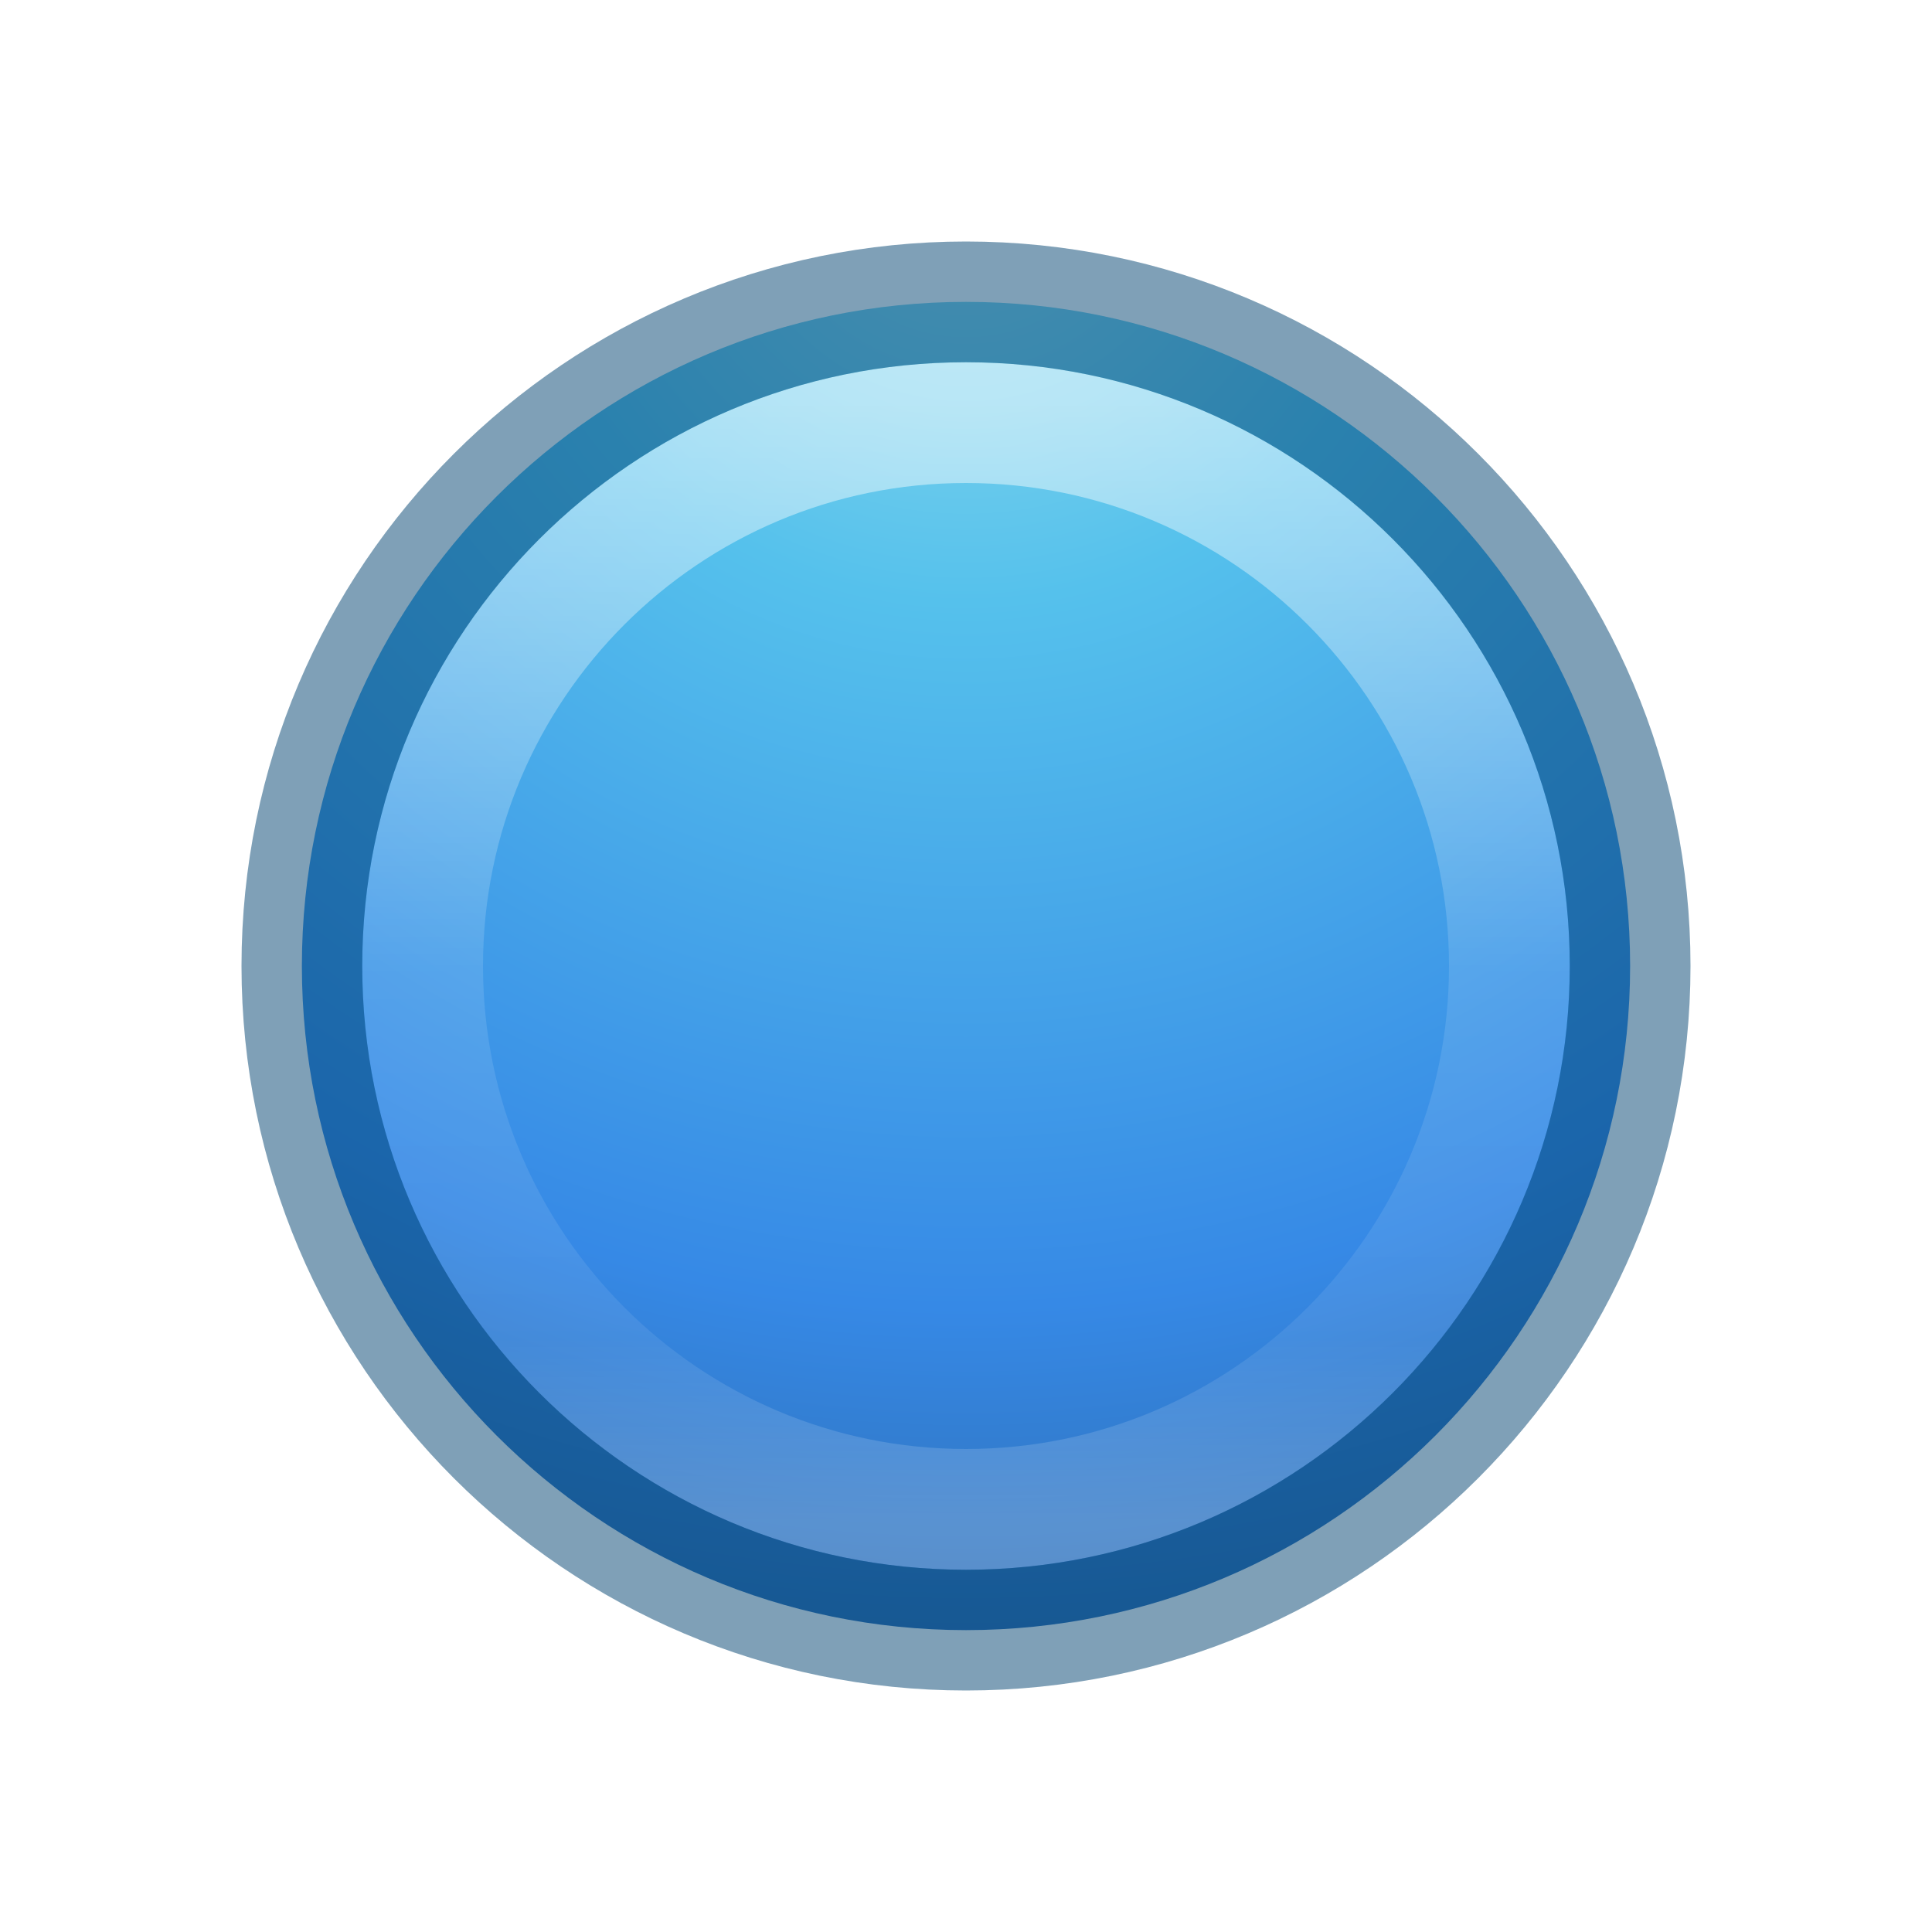
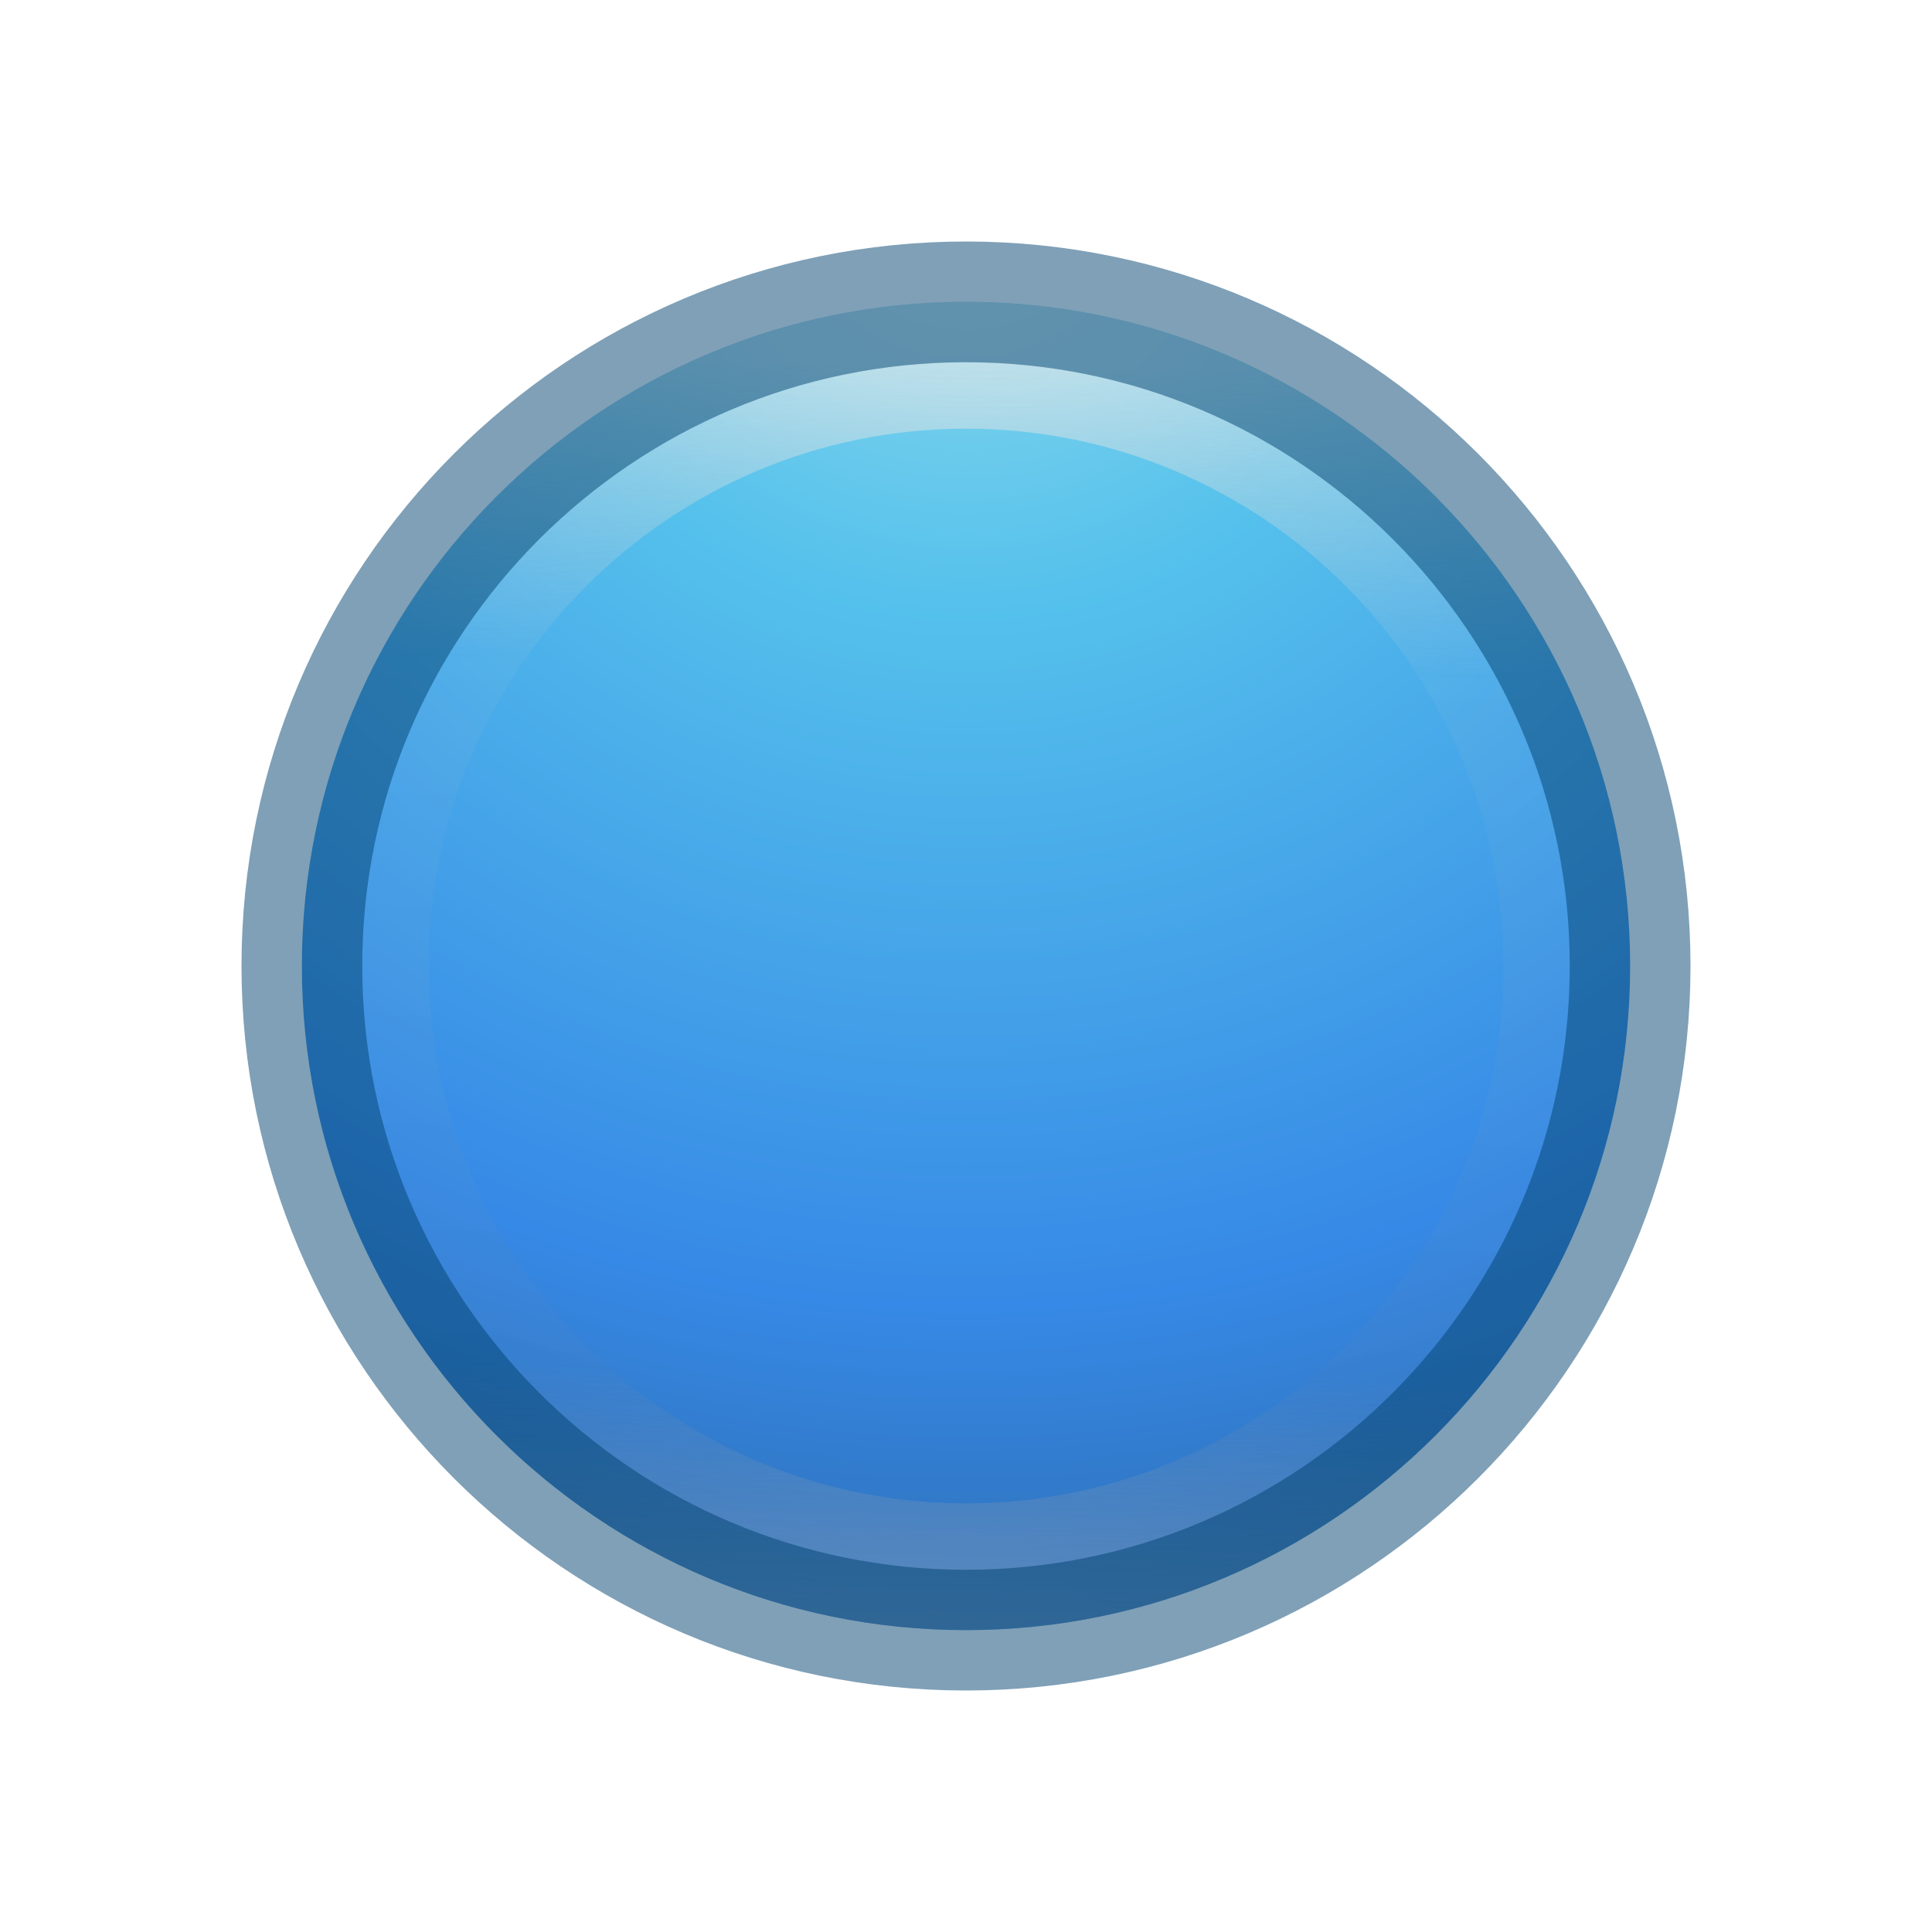
<svg xmlns="http://www.w3.org/2000/svg" xmlns:xlink="http://www.w3.org/1999/xlink" version="1.1" width="16" height="16" id="svg3035">
  <defs id="defs3037">
+     <linearGradient id="linearGradient898">
+       <stop id="stop890" style="stop-color:#e9e9e9;stop-opacity:0.82" offset="0" />
+       <stop id="stop892" style="stop-color:#d3d3d3;stop-opacity:0.098" offset="0.239" />
+       <stop id="stop894" style="stop-color:#898989;stop-opacity:0.104" offset="0.793" />
+       <stop id="stop896" style="stop-color:#cacaca;stop-opacity:0.784" offset="1" />
+     </linearGradient>
+     <linearGradient id="linearGradient841">
+       <stop offset="0" style="stop-color:#c6c6c6;stop-opacity:0.821" id="stop833" />
+       <stop offset="0.239" style="stop-color:#d3d3d3;stop-opacity:0.098" id="stop835" />
+       <stop offset="0.793" style="stop-color:#898989;stop-opacity:0.104" id="stop837" />
+       <stop offset="1" style="stop-color:#d9d9d9;stop-opacity:0.786" id="stop839" />
+     </linearGradient>
    <linearGradient x1="71.204" y1="6.238" x2="71.204" y2="44.341" id="linearGradient3071" xlink:href="#linearGradient4011" gradientUnits="userSpaceOnUse" gradientTransform="matrix(0.2432432,0,0,0.2432432,-9.448695,1.832023)" />
    <linearGradient id="linearGradient4011">
      <stop id="stop4013" style="stop-color:#ffffff;stop-opacity:1" offset="0" />
      <stop id="stop4015" style="stop-color:#ffffff;stop-opacity:0.235" offset="0.508" />
      <stop id="stop4017" style="stop-color:#ffffff;stop-opacity:0.157" offset="0.835" />
      <stop id="stop4019" style="stop-color:#ffffff;stop-opacity:0.392" offset="1" />
    </linearGradient>
    <linearGradient id="linearGradient2867-449-88-871-390-598-476-591-434-148-57-177-3-8">
      <stop id="stop3750-8-9" style="stop-color:#90dbec;stop-opacity:1" offset="0" />
      <stop id="stop3752-3-2" style="stop-color:#55c1ec;stop-opacity:1" offset="0.262" />
      <stop id="stop3754-7-2" style="stop-color:#3689e6;stop-opacity:1" offset="0.705" />
      <stop id="stop3756-9-3" style="stop-color:#2b63a0;stop-opacity:1" offset="1" />
    </linearGradient>
    <linearGradient id="linearGradient3707-319-631-407-324-3-8">
      <stop id="stop3760-7-3" style="stop-color:#185f9a;stop-opacity:1" offset="0" />
      <stop id="stop3762-8-4" style="stop-color:#599ec9;stop-opacity:1" offset="1" />
    </linearGradient>
    <radialGradient cx="5.78" cy="8.45" r="20" fx="5.78" fy="8.45" id="radialGradient3031" xlink:href="#linearGradient2867-449-88-871-390-598-476-591-434-148-57-177-3-8" gradientUnits="userSpaceOnUse" gradientTransform="matrix(0,0.6592122,-0.6973679,-1.2145204e-8,13.89263,-2.277435)" />
    <linearGradient x1="24" y1="44" x2="24" y2="3.899" id="linearGradient3033" xlink:href="#linearGradient3707-319-631-407-324-3-8" gradientUnits="userSpaceOnUse" gradientTransform="matrix(0.2820775,0,0,0.2820775,1.230142,1.230141)" />
-     <linearGradient xlink:href="#linearGradient4011" id="linearGradient3002" gradientUnits="userSpaceOnUse" gradientTransform="matrix(0.2432432,0,0,0.2432432,-9.448695,1.832023)" x1="71.204" y1="6.238" x2="71.204" y2="44.341" />
+     <linearGradient xlink:href="#linearGradient841" id="linearGradient3002" gradientUnits="userSpaceOnUse" gradientTransform="matrix(0.2432432,0,0,0.2432432,-9.448695,1.832023)" x1="71.204" y1="6.238" x2="72.387" y2="47.691" />
    <radialGradient xlink:href="#linearGradient2867-449-88-871-390-598-476-591-434-148-57-177-3-8" id="radialGradient3005" gradientUnits="userSpaceOnUse" gradientTransform="matrix(0,0.6592122,-0.6973679,-1.2145204e-8,13.89263,-2.277435)" cx="5.78" cy="8.45" fx="5.78" fy="8.45" r="20" />
+     <linearGradient xlink:href="#linearGradient898" id="linearGradient861" gradientUnits="userSpaceOnUse" x1="8.165" y1="3.04" x2="7.951" y2="13.507" />
+     <radialGradient xlink:href="#linearGradient2867-449-88-871-390-598-476-591-434-148-57-177-3-8" id="radialGradient888" gradientUnits="userSpaceOnUse" gradientTransform="matrix(0,0.6592122,-0.6973679,-1.2145204e-8,13.89263,-2.277435)" cx="5.78" cy="8.45" fx="5.78" fy="8.45" r="20" />
+     <mask maskUnits="userSpaceOnUse" id="mask884">
+       <path d="M 8,2.5 C 4.965,2.5 2.5,4.965 2.5,8 c 0,3.035 2.465,5.5 5.5,5.5 C 11.035,13.5 13.5,11.035 13.5,8 13.5,4.965 11.035,2.5 8,2.5 Z" id="path886" style="color:#000000;display:inline;overflow:visible;visibility:visible;fill:url(#radialGradient888);fill-opacity:1;fill-rule:nonzero;stroke:none;stroke-width:1;stroke-linecap:round;stroke-linejoin:round;stroke-miterlimit:4;stroke-dasharray:none;stroke-dashoffset:0;stroke-opacity:1;marker:none;enable-background:accumulate" />
+     </mask>
  </defs>
  <path style="color:#000000;fill:url(#radialGradient3005);fill-opacity:1;fill-rule:nonzero;stroke:none;stroke-width:1;stroke-linecap:round;stroke-linejoin:round;stroke-miterlimit:4;stroke-opacity:1;stroke-dasharray:none;stroke-dashoffset:0;marker:none;visibility:visible;display:inline;overflow:visible;enable-background:accumulate" id="path2555-7" d="M 8,2.5 C 4.965,2.5 2.5,4.965 2.5,8 c 0,3.035 2.465,5.5 5.5,5.5 C 11.035,13.5 13.5,11.035 13.5,8 13.5,4.965 11.035,2.5 8,2.5 z" />
-   <path style="opacity:0.5;color:#000000;fill:none;stroke:url(#linearGradient3002);stroke-width:1;stroke-linecap:round;stroke-linejoin:round;stroke-miterlimit:4;stroke-opacity:1;stroke-dasharray:none;stroke-dashoffset:0;marker:none;visibility:visible;display:inline;overflow:visible;enable-background:accumulate" id="path8655-6" d="M 12.5,8 C 12.5,10.485 10.485,12.5 8,12.5 c -2.485,0 -4.5,-2.015 -4.5,-4.5 0,-2.485 2.015,-4.5 4.5,-4.5 2.485,0 4.5,2.015 4.5,4.5 l 0,0 z" />
+   <path d="M 8,2.5 C 4.965,2.5 2.5,4.965 2.5,8 c 0,3.035 2.465,5.5 5.5,5.5 C 11.035,13.5 13.5,11.035 13.5,8 13.5,4.965 11.035,2.5 8,2.5 Z" id="path859" style="color:#000000;display:inline;overflow:visible;visibility:visible;fill:none;fill-opacity:1;fill-rule:nonzero;stroke:url(#linearGradient861);stroke-width:2.1;stroke-linecap:round;stroke-linejoin:round;stroke-miterlimit:4;stroke-dasharray:none;stroke-dashoffset:0;stroke-opacity:1;marker:none;enable-background:accumulate" mask="url(#mask884)" />
  <path style="color:#000000;fill:none;fill-opacity:1;fill-rule:nonzero;stroke:#004270;stroke-width:1;stroke-linecap:butt;stroke-linejoin:round;stroke-miterlimit:4;stroke-opacity:1;stroke-dasharray:none;stroke-dashoffset:0;marker:none;visibility:visible;display:inline;overflow:visible;enable-background:accumulate;opacity:0.5" id="path2555-7-4" d="M 8,2.5 C 4.965,2.5 2.5,4.965 2.5,8 c 0,3.035 2.465,5.5 5.5,5.5 C 11.035,13.5 13.5,11.035 13.5,8 13.5,4.965 11.035,2.5 8,2.5 z" />
</svg>
